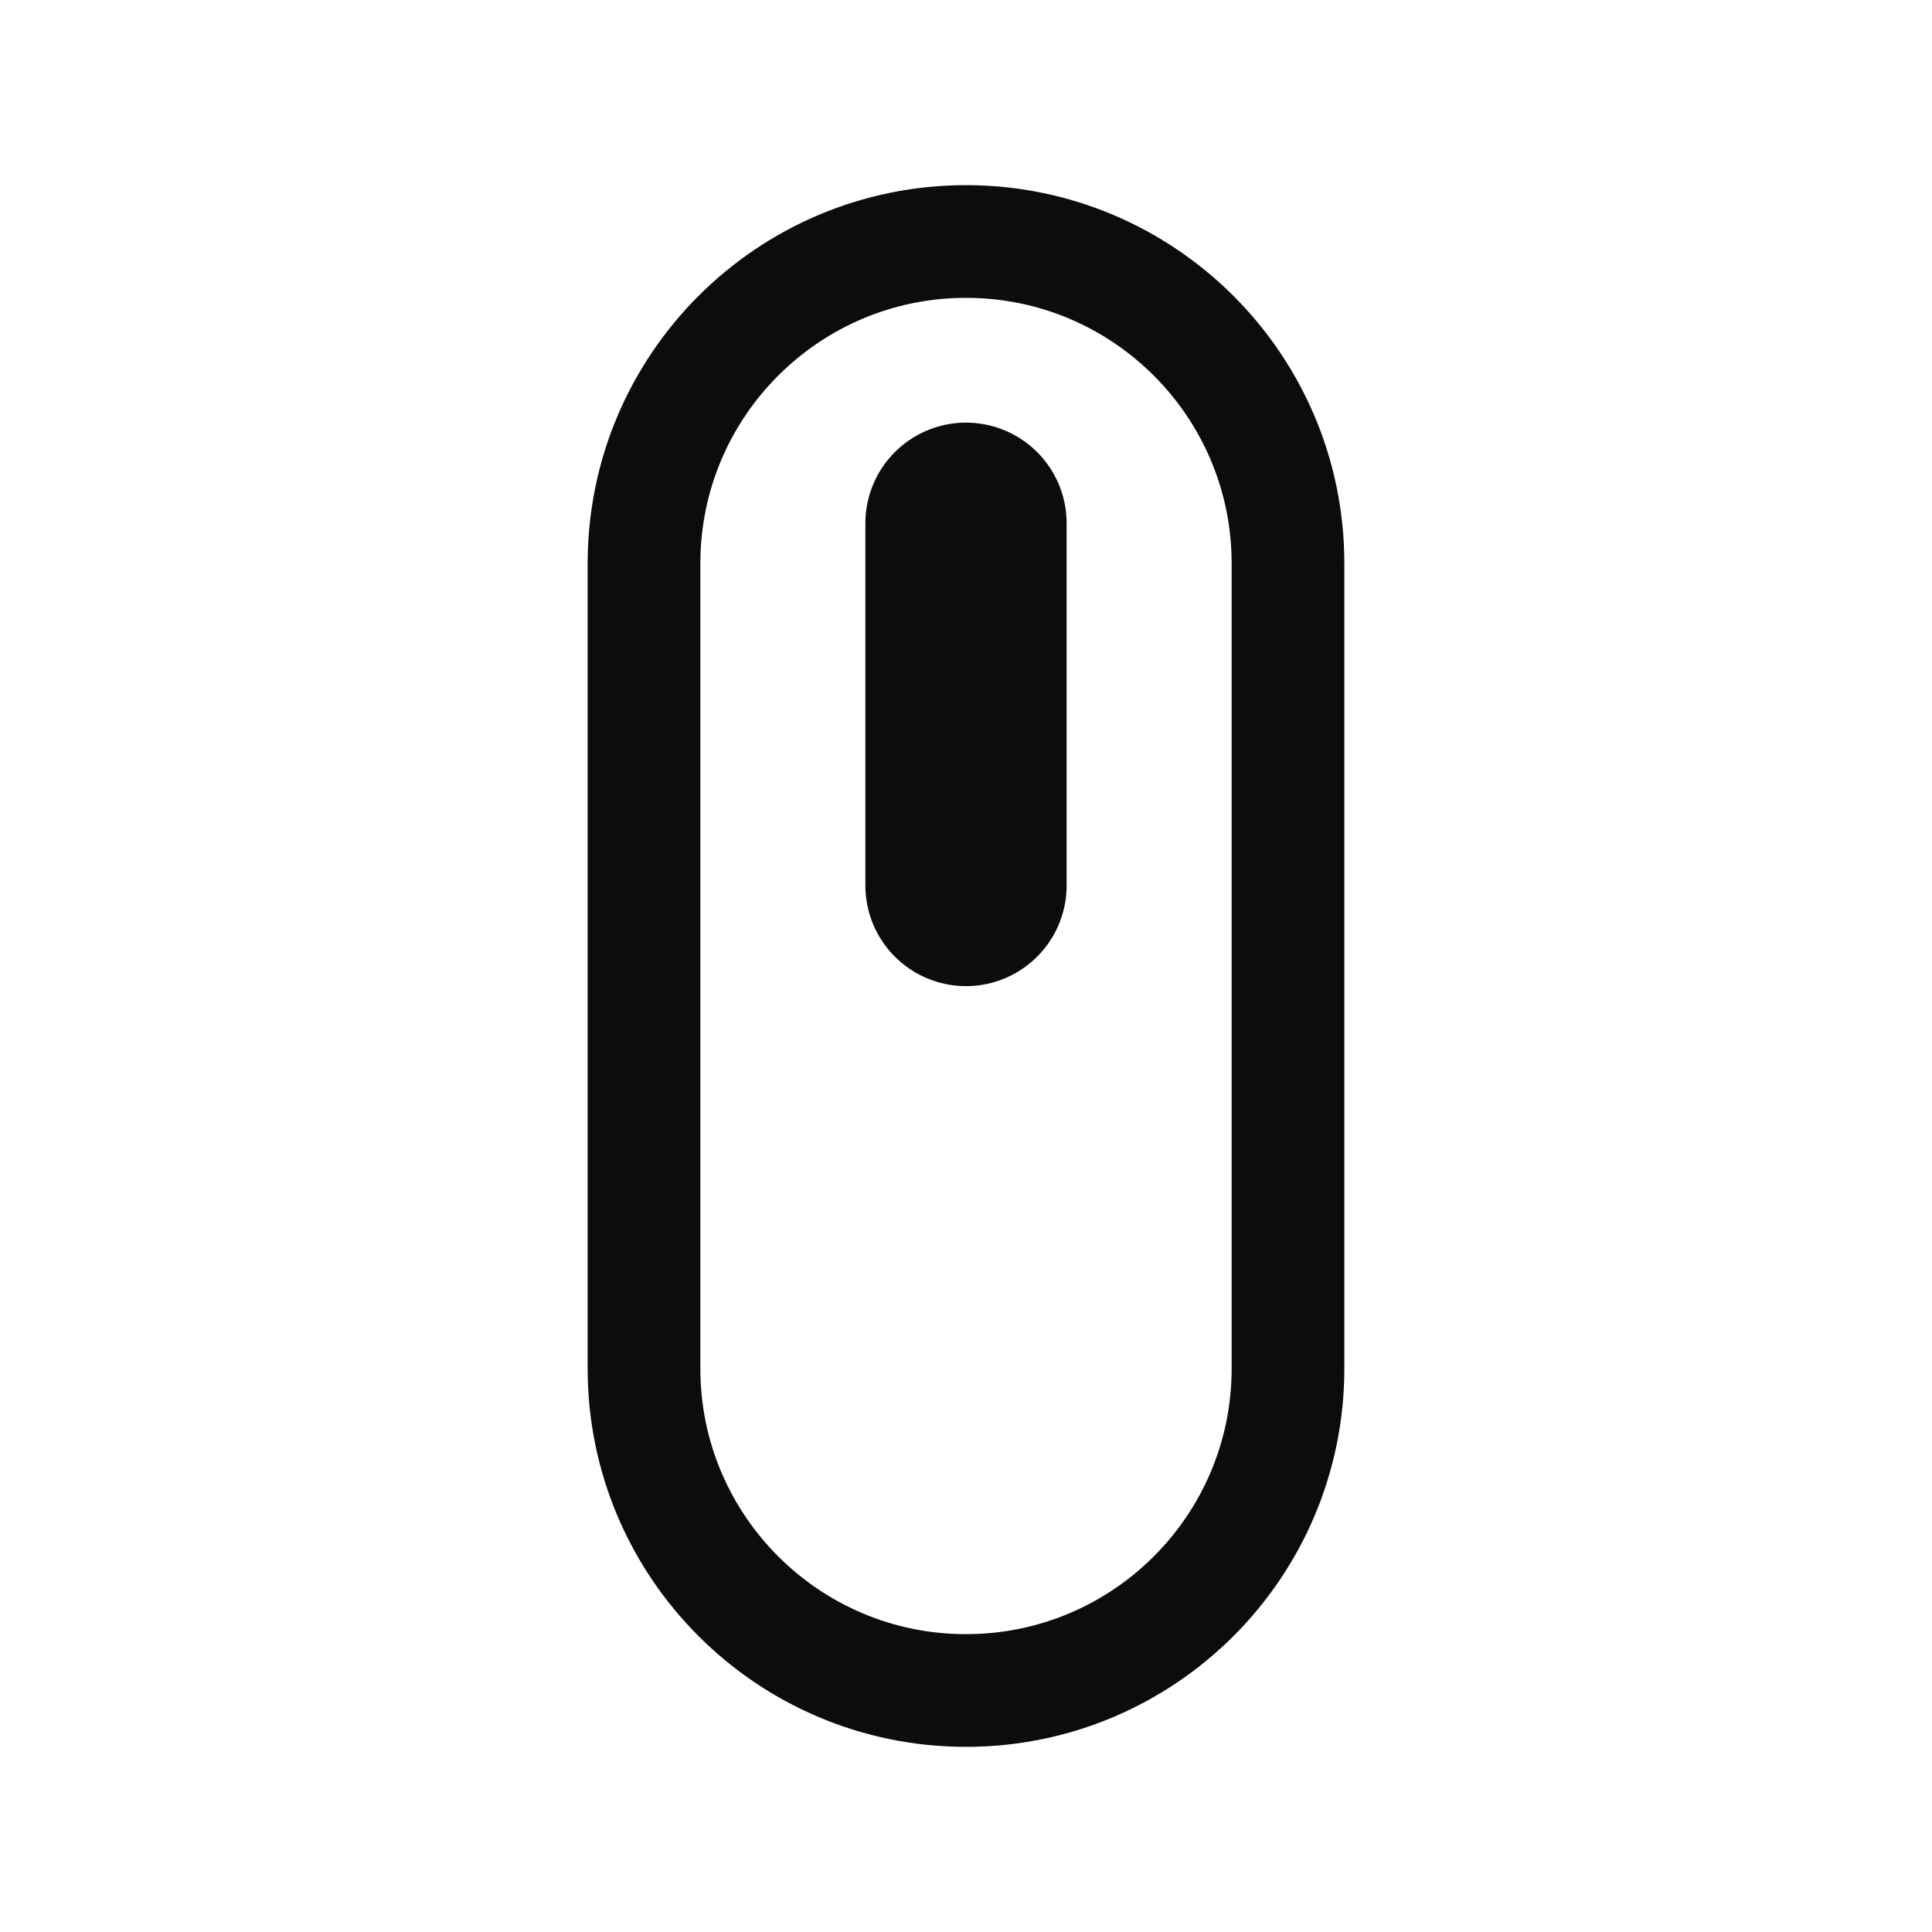
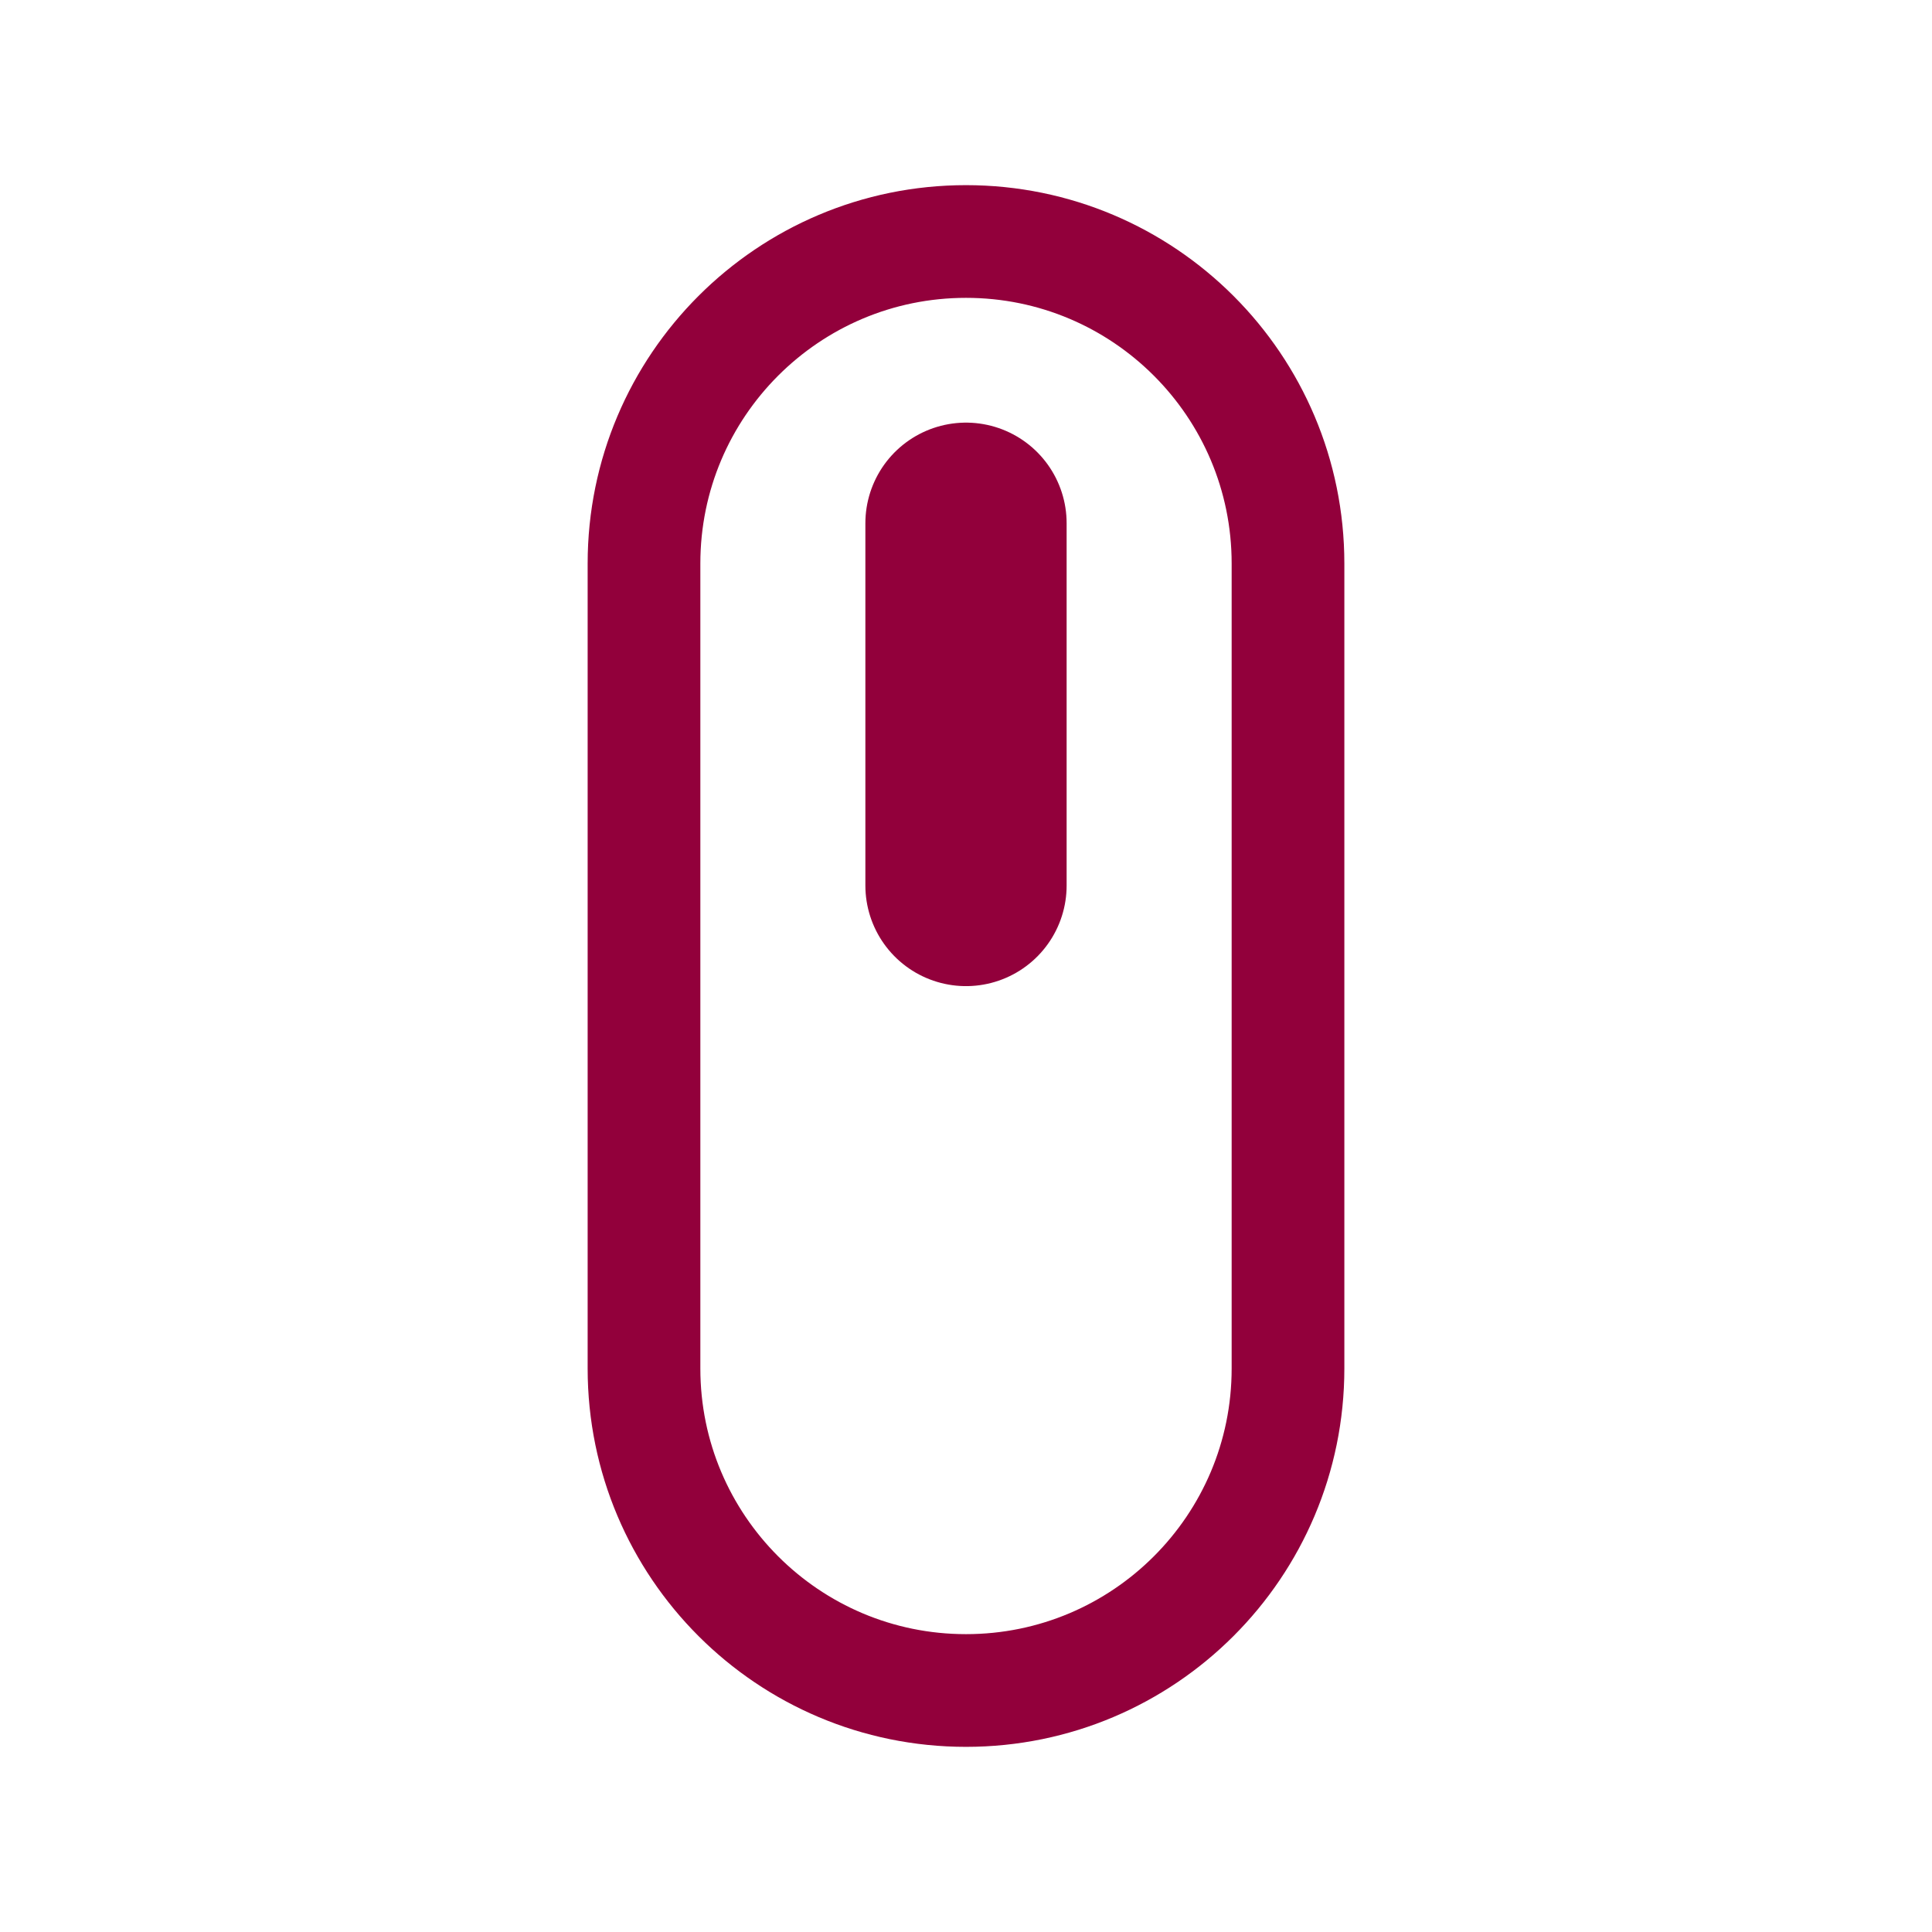
<svg xmlns="http://www.w3.org/2000/svg" width="24" height="24" viewBox="0 0 24 24" fill="none">
-   <path d="M8 17V7C8 4.791 9.791 3 12 3C14.209 3 16 4.791 16 7V17C16 19.209 14.209 21 12 21C9.791 21 8 19.209 8 17Z" stroke="#0B0C0E" stroke-width="1.4" />
-   <path d="M12 6.5V11" stroke="#0B0C0E" stroke-width="2.5" stroke-linecap="round" />
+   <path d="M8 17V7C8 4.791 9.791 3 12 3C14.209 3 16 4.791 16 7V17C16 19.209 14.209 21 12 21C9.791 21 8 19.209 8 17Z" stroke="#92003B" stroke-width="1.4" />
+   <path d="M12 6.5V11" stroke="#92003B" stroke-width="2.5" stroke-linecap="round" />
</svg>
